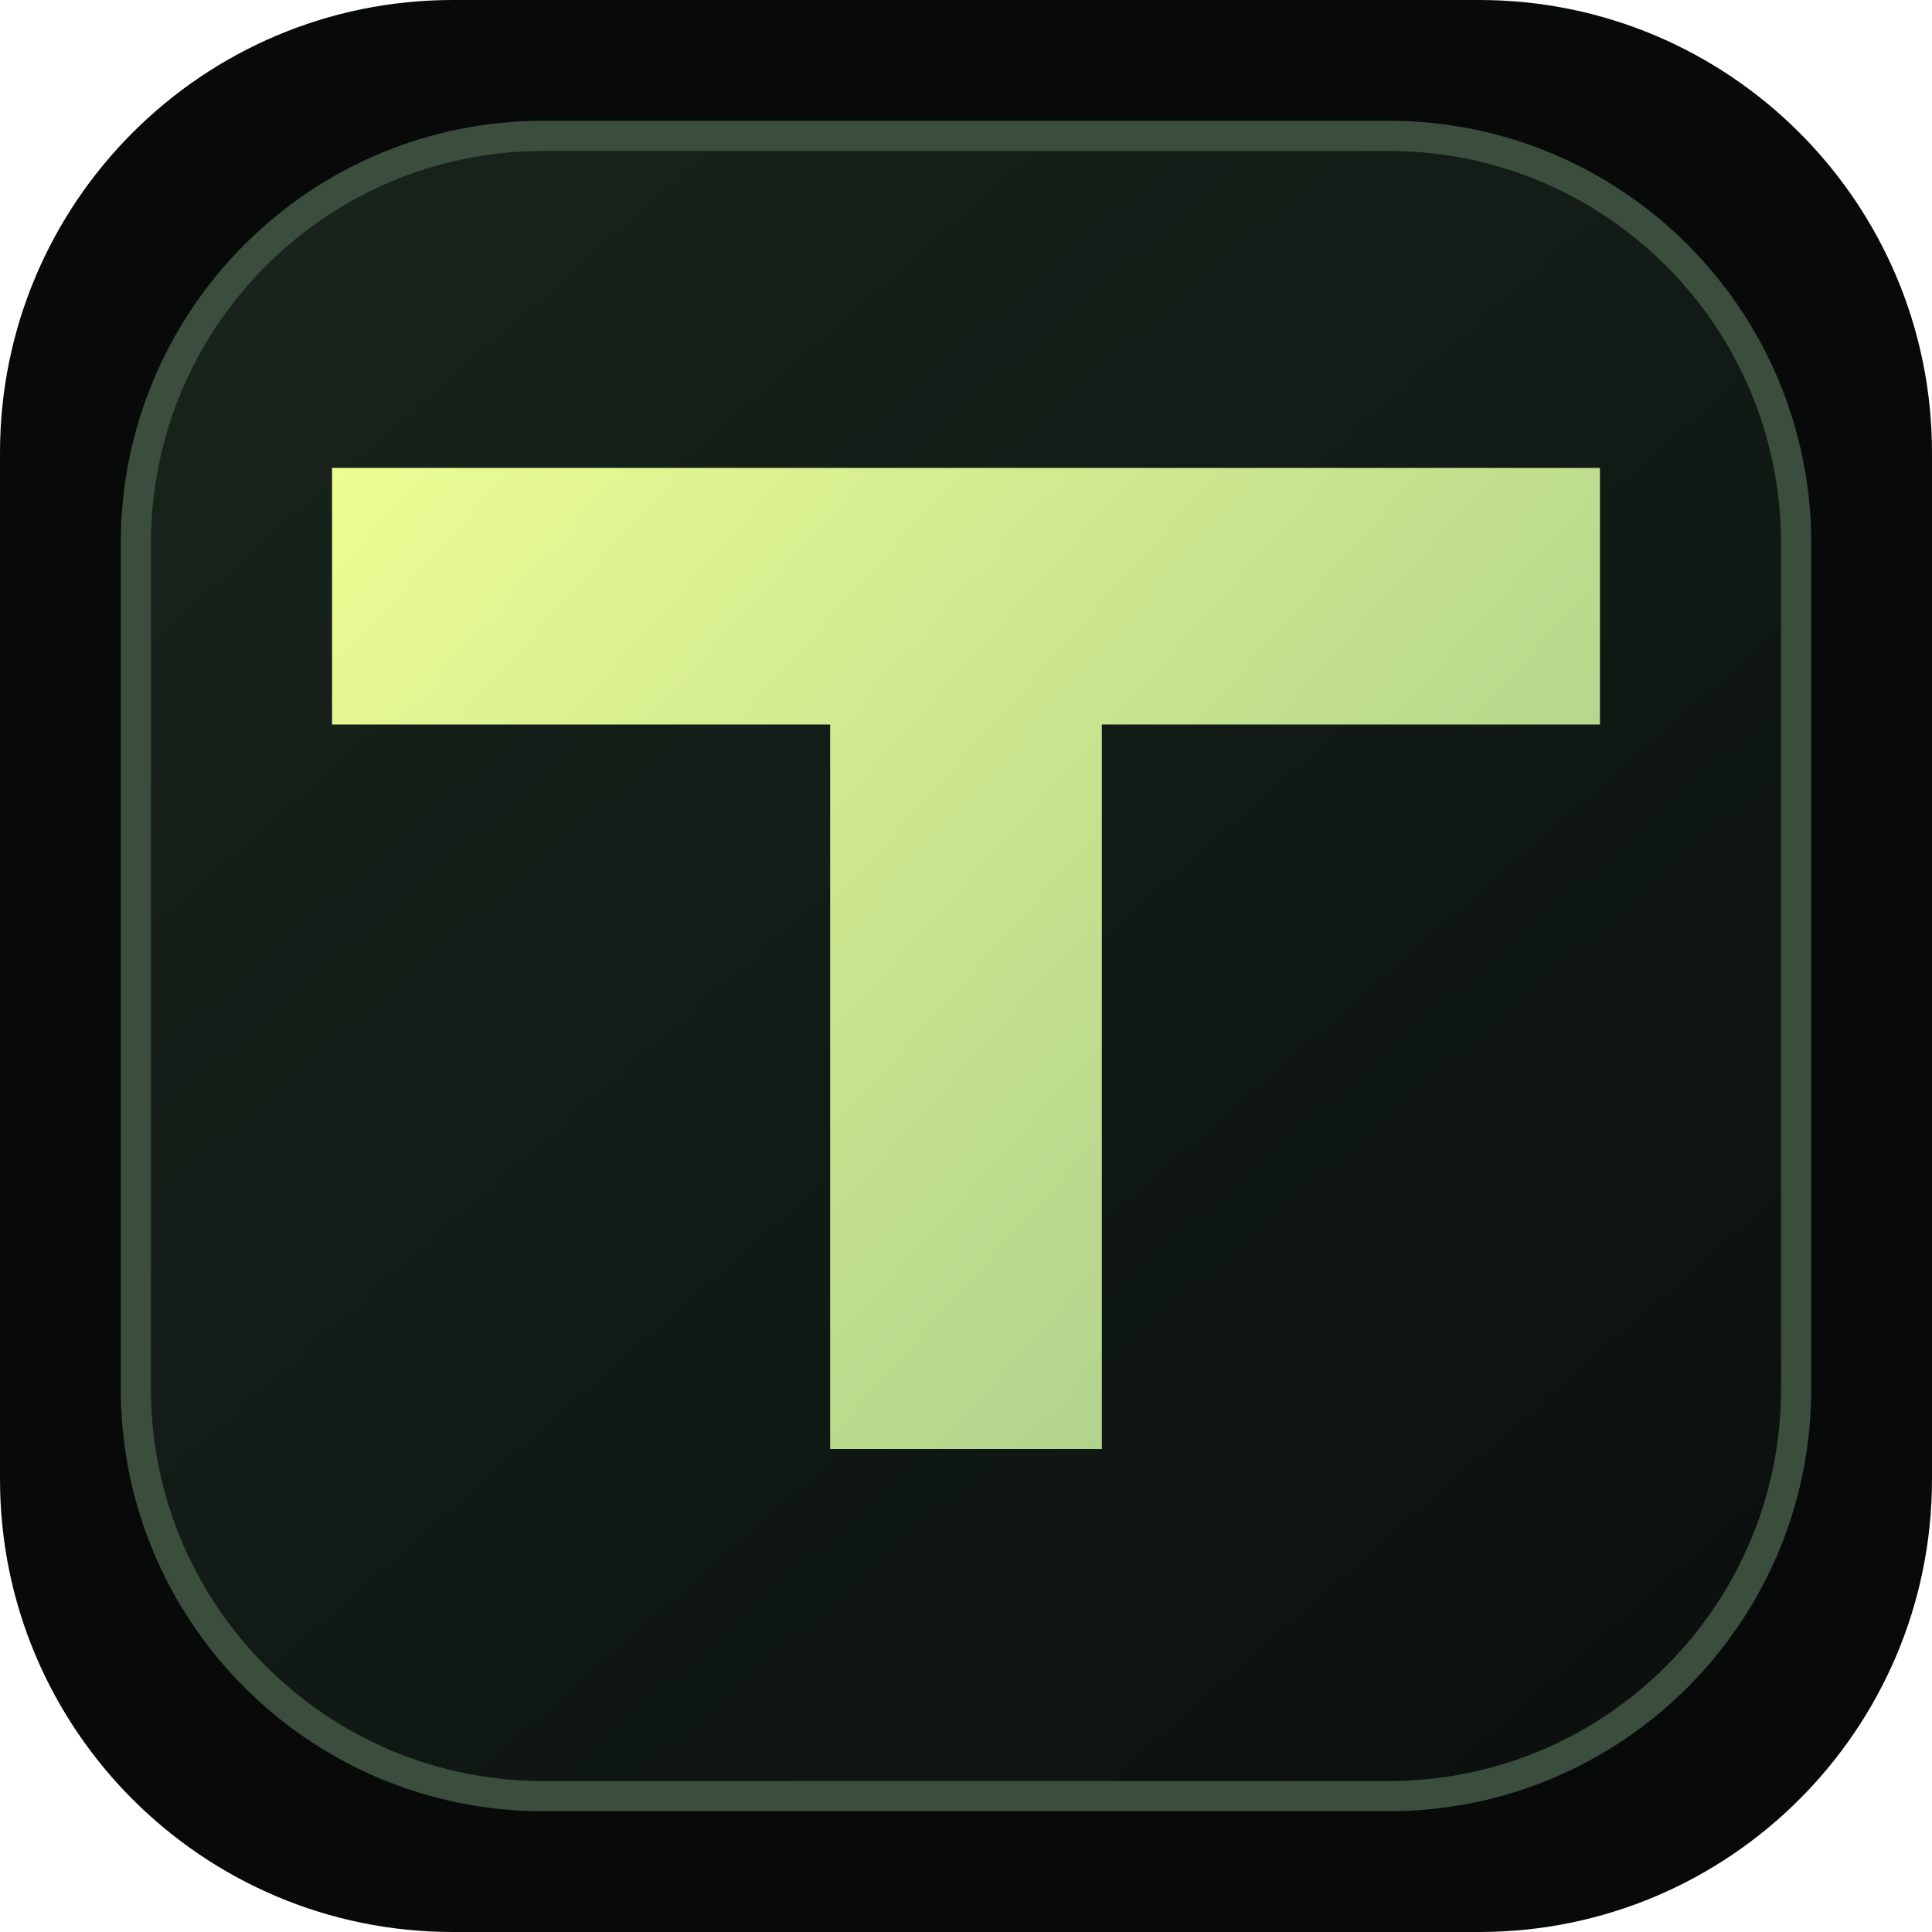
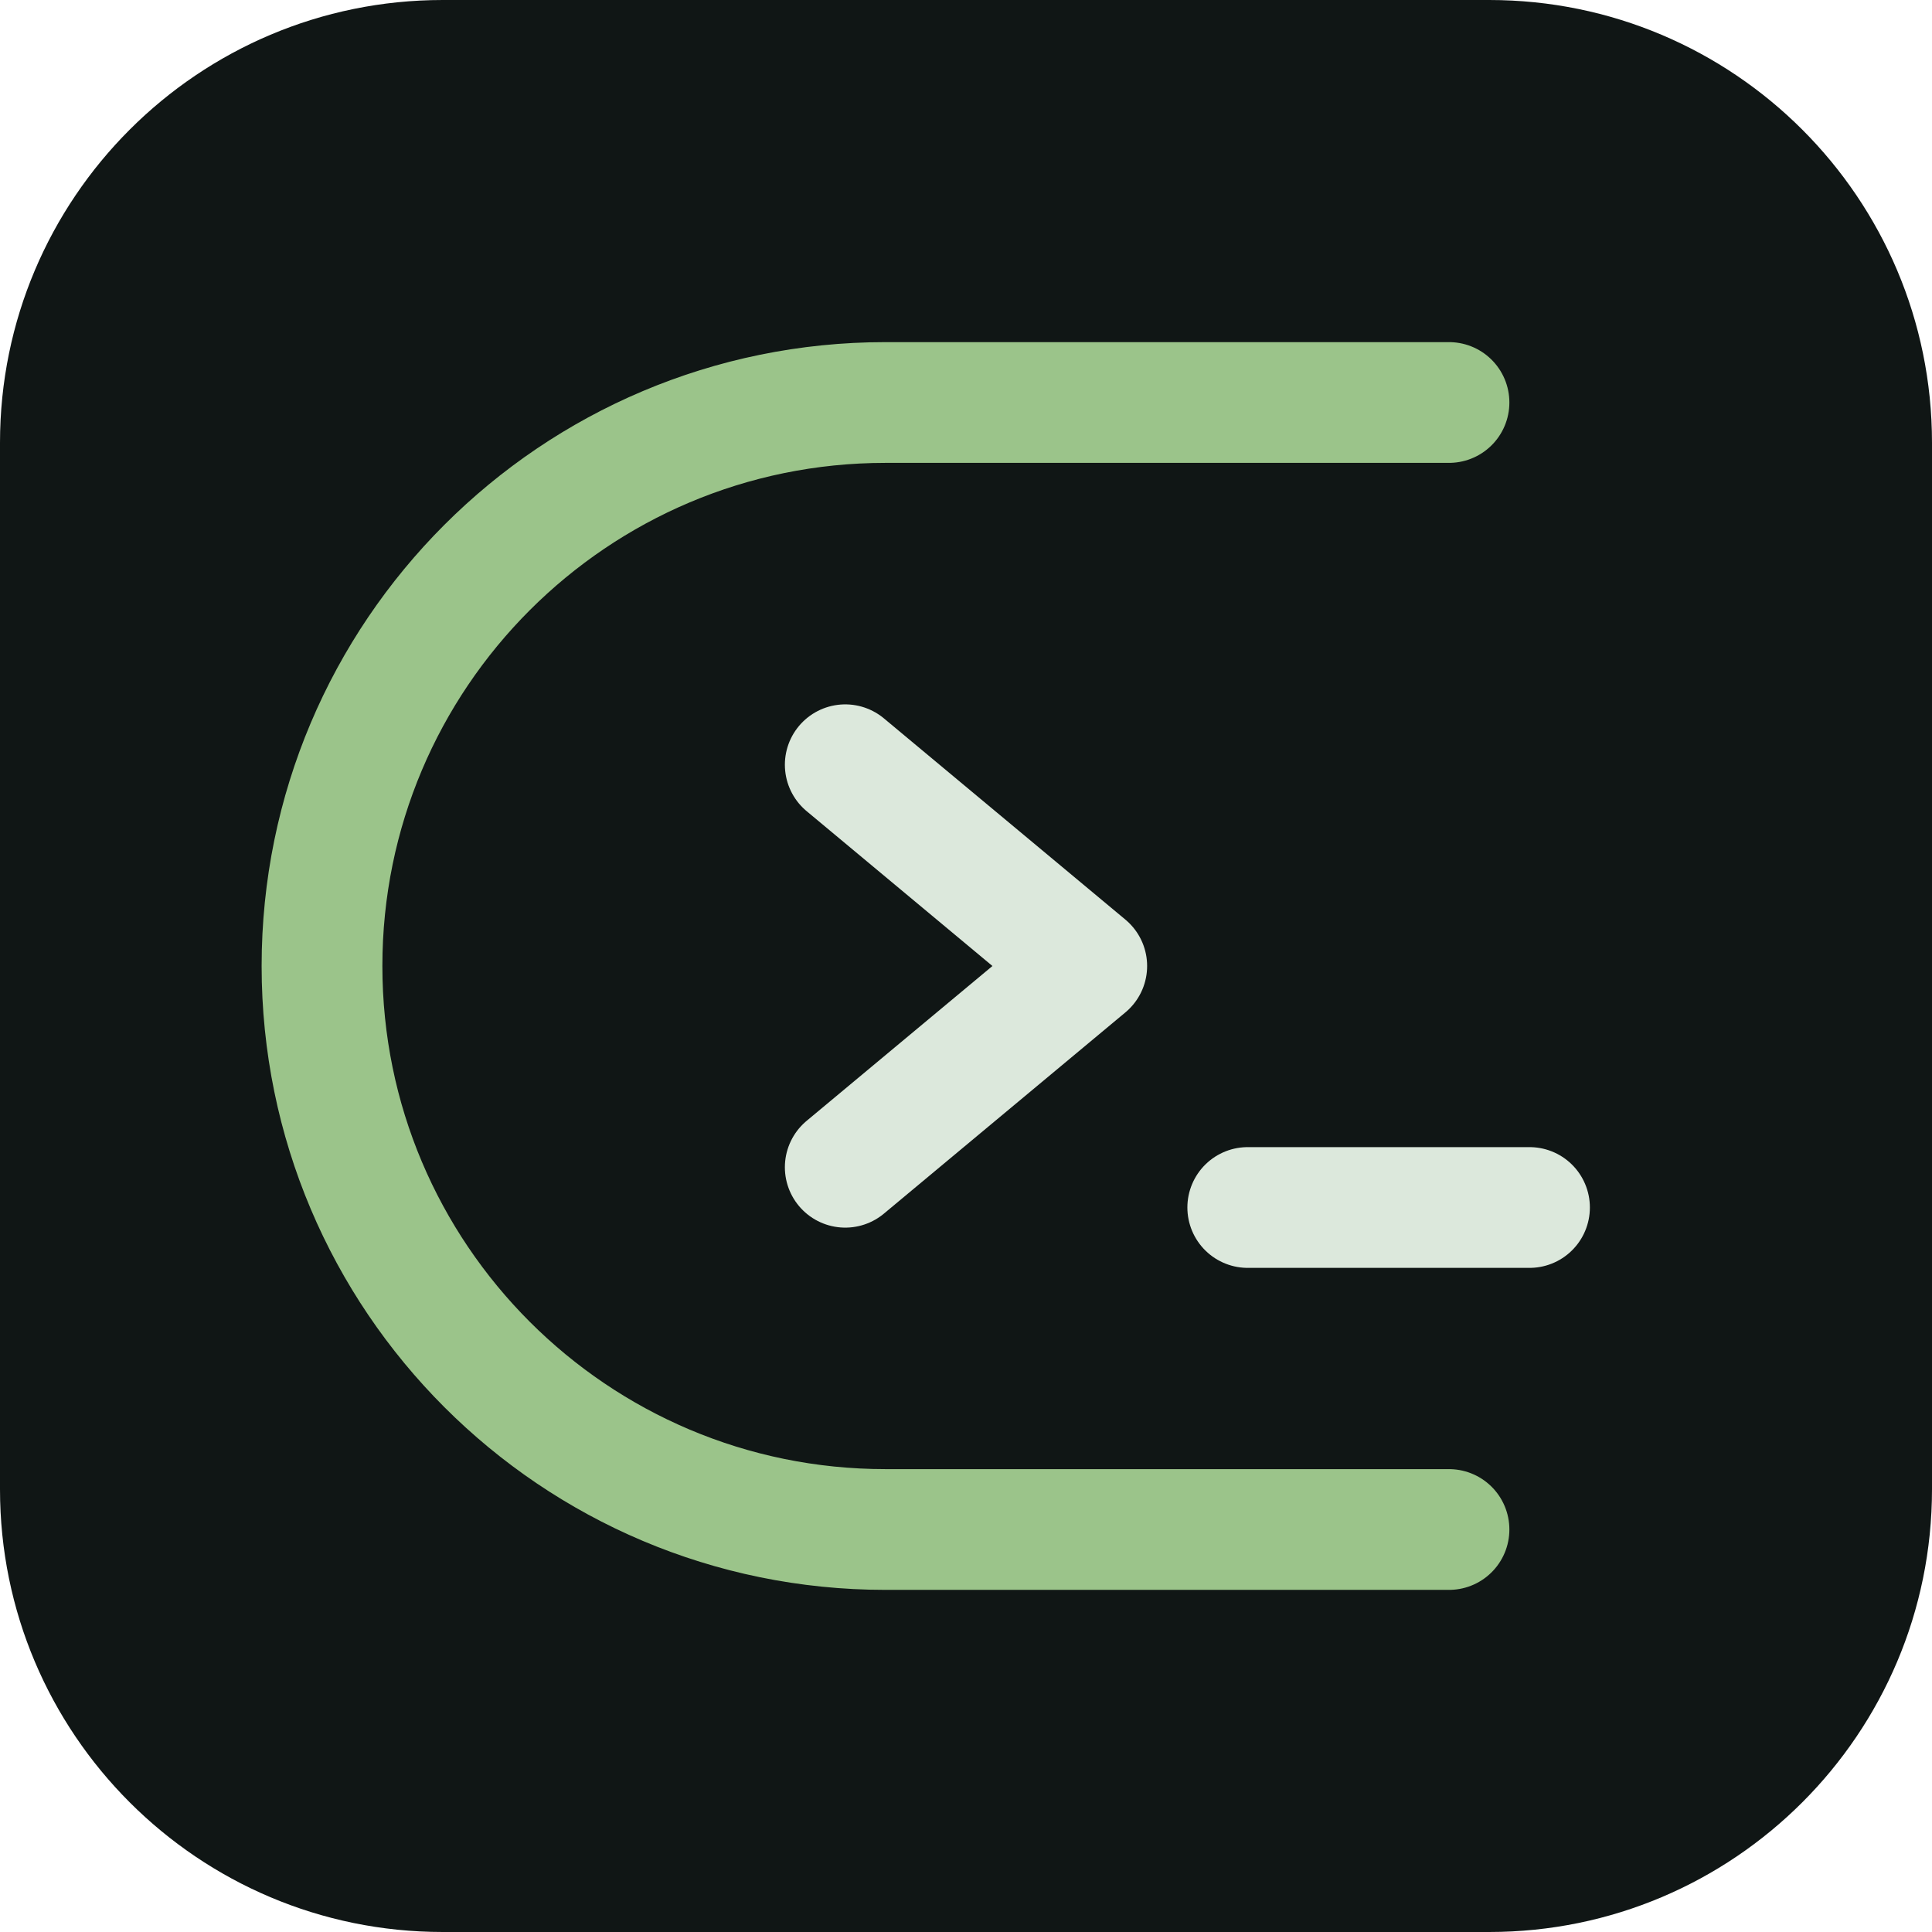
- <svg xmlns="http://www.w3.org/2000/svg" width="128" height="128" viewBox="0 0 128 128">
-   <defs>
-     <linearGradient id="mark" x1="21" y1="26" x2="107" y2="103" gradientUnits="userSpaceOnUse">
-       <stop stop-color="#efff93" />
-       <stop offset="1" stop-color="#9bc48a" />
-     </linearGradient>
-     <linearGradient id="surface" x1="18" y1="12" x2="111" y2="118" gradientUnits="userSpaceOnUse">
-       <stop stop-color="#18241b" />
-       <stop offset="1" stop-color="#0b100f" />
-     </linearGradient>
-   </defs>
-   <rect width="128" height="128" rx="30" fill="#070a09" />
-   <rect x="9" y="9" width="110" height="110" rx="27" fill="url(#surface)" stroke="#3b4d3d" stroke-width="2" />
-   <path d="M22 31H106V48H73V96H55V48H22Z" fill="url(#mark)" />
+ <svg xmlns="http://www.w3.org/2000/svg" width="128" height="128" viewBox="0 0 48 48">
+   <rect width="48" height="48" rx="11" fill="#101615" />
+   <g fill="none" stroke-width="3" stroke-linecap="round" stroke-linejoin="round">
+     <path d="M36 10H22a14 14 0 0 0 0 28h14" stroke="#9bc48a" />
+     <path d="m21 19 6 5-6 5m10 1h7" stroke="#dce8dc" />
+   </g>
</svg>
